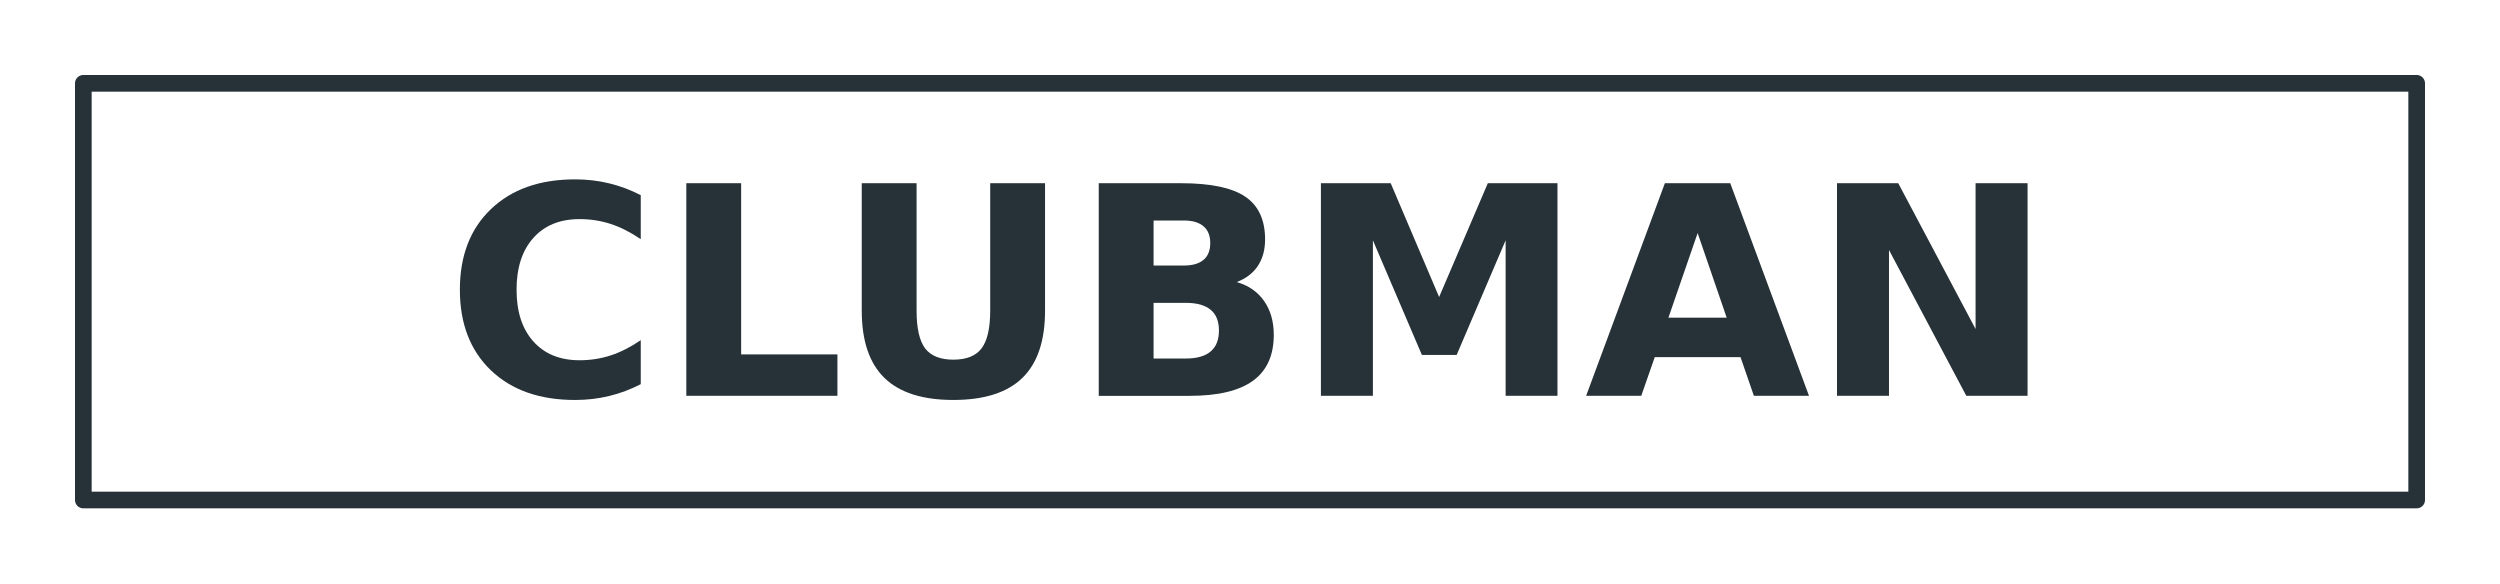
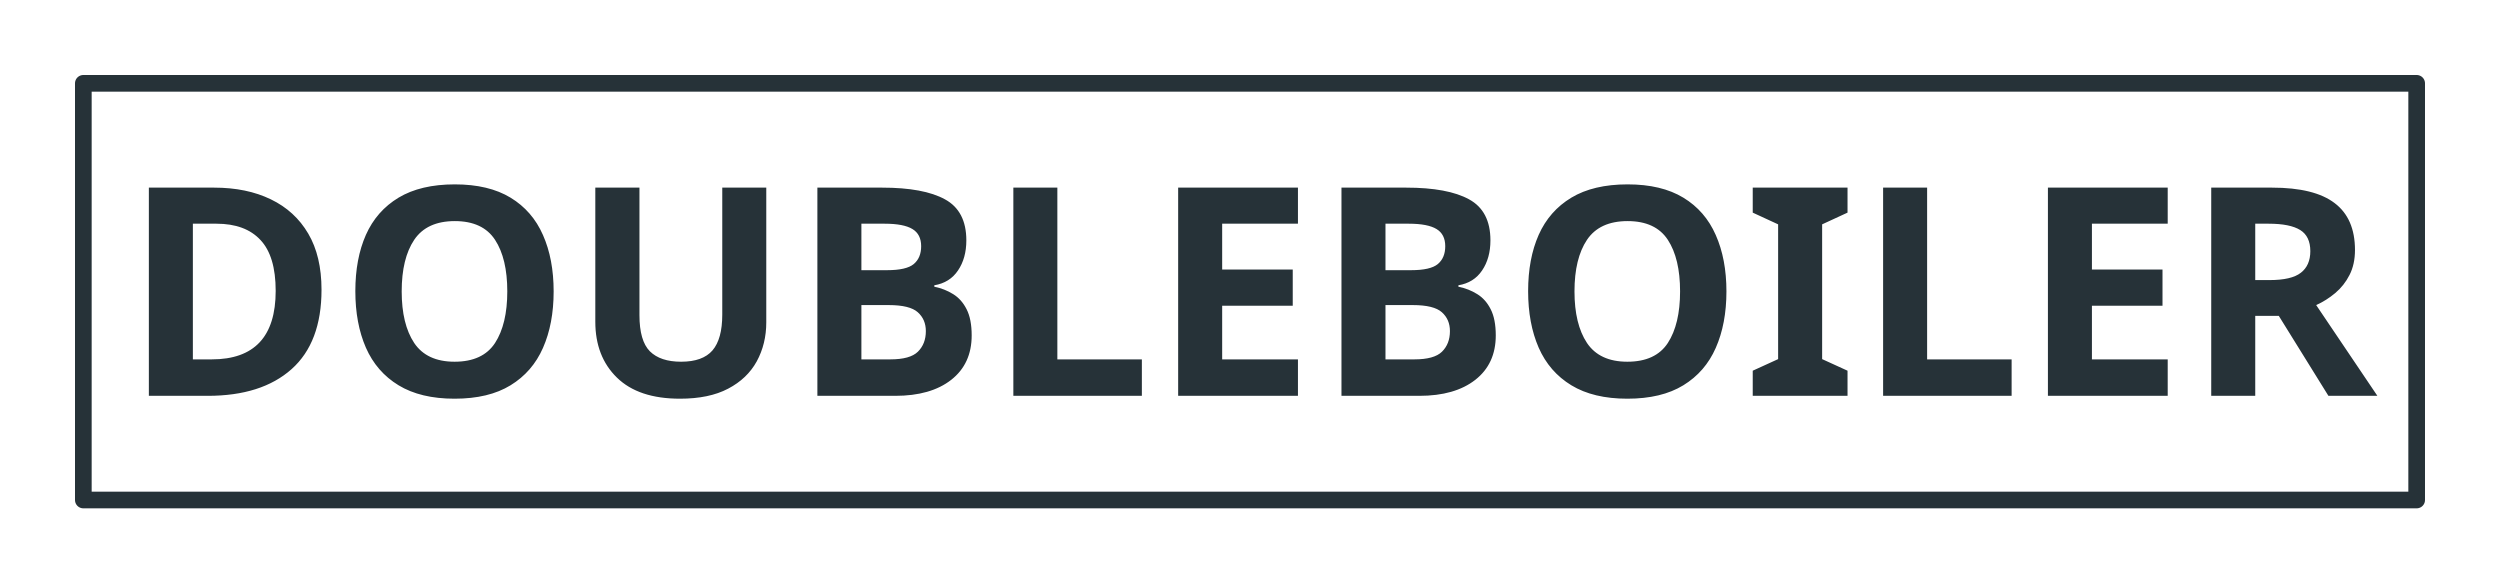
- <svg xmlns="http://www.w3.org/2000/svg" id="svg10" data-name="Layer 1" version="1.1" viewBox="0 0 300 70">
-   <path id="polygon4" d="m0 0h300v70h-300z" fill="#fff" stroke="#fff" stroke-linecap="round" stroke-linejoin="round" stroke-width="4" />
-   <path id="polygon6" d="m10 10h280v50h-280z" fill-opacity="0" stroke="#263238" stroke-linecap="round" stroke-linejoin="round" stroke-width="2" />
-   <g id="text8" transform="translate(0 12.5)" fill="#263238" aria-label="DOUBLEBOILER">
-     <path id="path20" d="m76.89 33.599q-1.812 0.94-3.777 1.419-1.965 0.479-4.102 0.479-6.375 0-10.1-3.555-3.726-3.572-3.726-9.673 0-6.118 3.726-9.673 3.726-3.572 10.1-3.572 2.136 0 4.102 0.479 1.965 0.479 3.777 1.419v5.281q-1.829-1.248-3.606-1.829-1.777-0.581-3.743-0.581-3.521 0-5.537 2.256-2.017 2.256-2.017 6.221 0 3.948 2.017 6.204 2.017 2.256 5.537 2.256 1.965 0 3.743-0.581 1.777-0.581 3.606-1.829z" />
-     <path id="path22" d="m82.358 9.485h6.58v20.542h11.553v4.973h-18.132z" />
-     <path id="path24" d="m103.41 9.485h6.58v15.295q0 3.162 1.025 4.529 1.042 1.35 3.384 1.35 2.358 0 3.384-1.35 1.042-1.367 1.042-4.529v-15.295h6.58v15.295q0 5.418-2.717 8.066-2.717 2.649-8.289 2.649-5.554 0-8.271-2.649-2.717-2.649-2.717-8.066z" />
-     <path id="path26" d="m142.07 19.363q1.555 0 2.358-0.684t0.803-2.017q0-1.316-0.803-2-0.803-0.701-2.358-0.701h-3.64v5.4zm0.222 11.16q1.982 0 2.974-0.837 1.008-0.837 1.008-2.529 0-1.658-0.991-2.478-0.991-0.837-2.991-0.837h-3.862v6.682zm6.118-9.177q2.119 0.615 3.281 2.273 1.162 1.658 1.162 4.067 0 3.691-2.495 5.503-2.495 1.812-7.588 1.812h-10.92v-25.515h9.878q5.315 0 7.69 1.606 2.393 1.606 2.393 5.144 0 1.863-0.872 3.179-0.872 1.299-2.529 1.931z" />
-     <path id="path28" d="m158.51 9.485h8.374l5.811 13.655 5.845-13.655h8.357v25.515h-6.221v-18.662l-5.879 13.757h-4.17l-5.879-13.757v18.662h-6.238z" />
-     <path id="path30" d="m208.86 30.352h-10.288l-1.623 4.648h-6.614l9.451-25.515h7.844l9.451 25.515h-6.614zm-8.648-4.734h6.99l-3.486-10.151z" />
-     <path id="path32" d="m220.44 9.485h7.349l9.28 17.5v-17.5h6.238v25.515h-7.349l-9.28-17.5v17.5h-6.238z" />
-   </g>
+ <svg xmlns="http://www.w3.org/2000/svg" data-name="Layer 1" viewBox="0 0 300 70">
+   <polygon points="0 0 300 0 300 70 0 70" fill="#fff" stroke="#fff" stroke-linecap="round" stroke-linejoin="round" stroke-width="4" />
+   <polygon points="10 10 290 10 290 60 10 60" fill="#fff" fill-opacity="0" stroke="#263238" stroke-linecap="round" stroke-linejoin="round" stroke-width="2" />
+   <text transform="translate(0 12.5)" x="150" y="35" fill="#263238" font-family="Oswald" font-size="35" font-weight="bold" text-anchor="middle">DOUBLEBOILER </text>
</svg>
